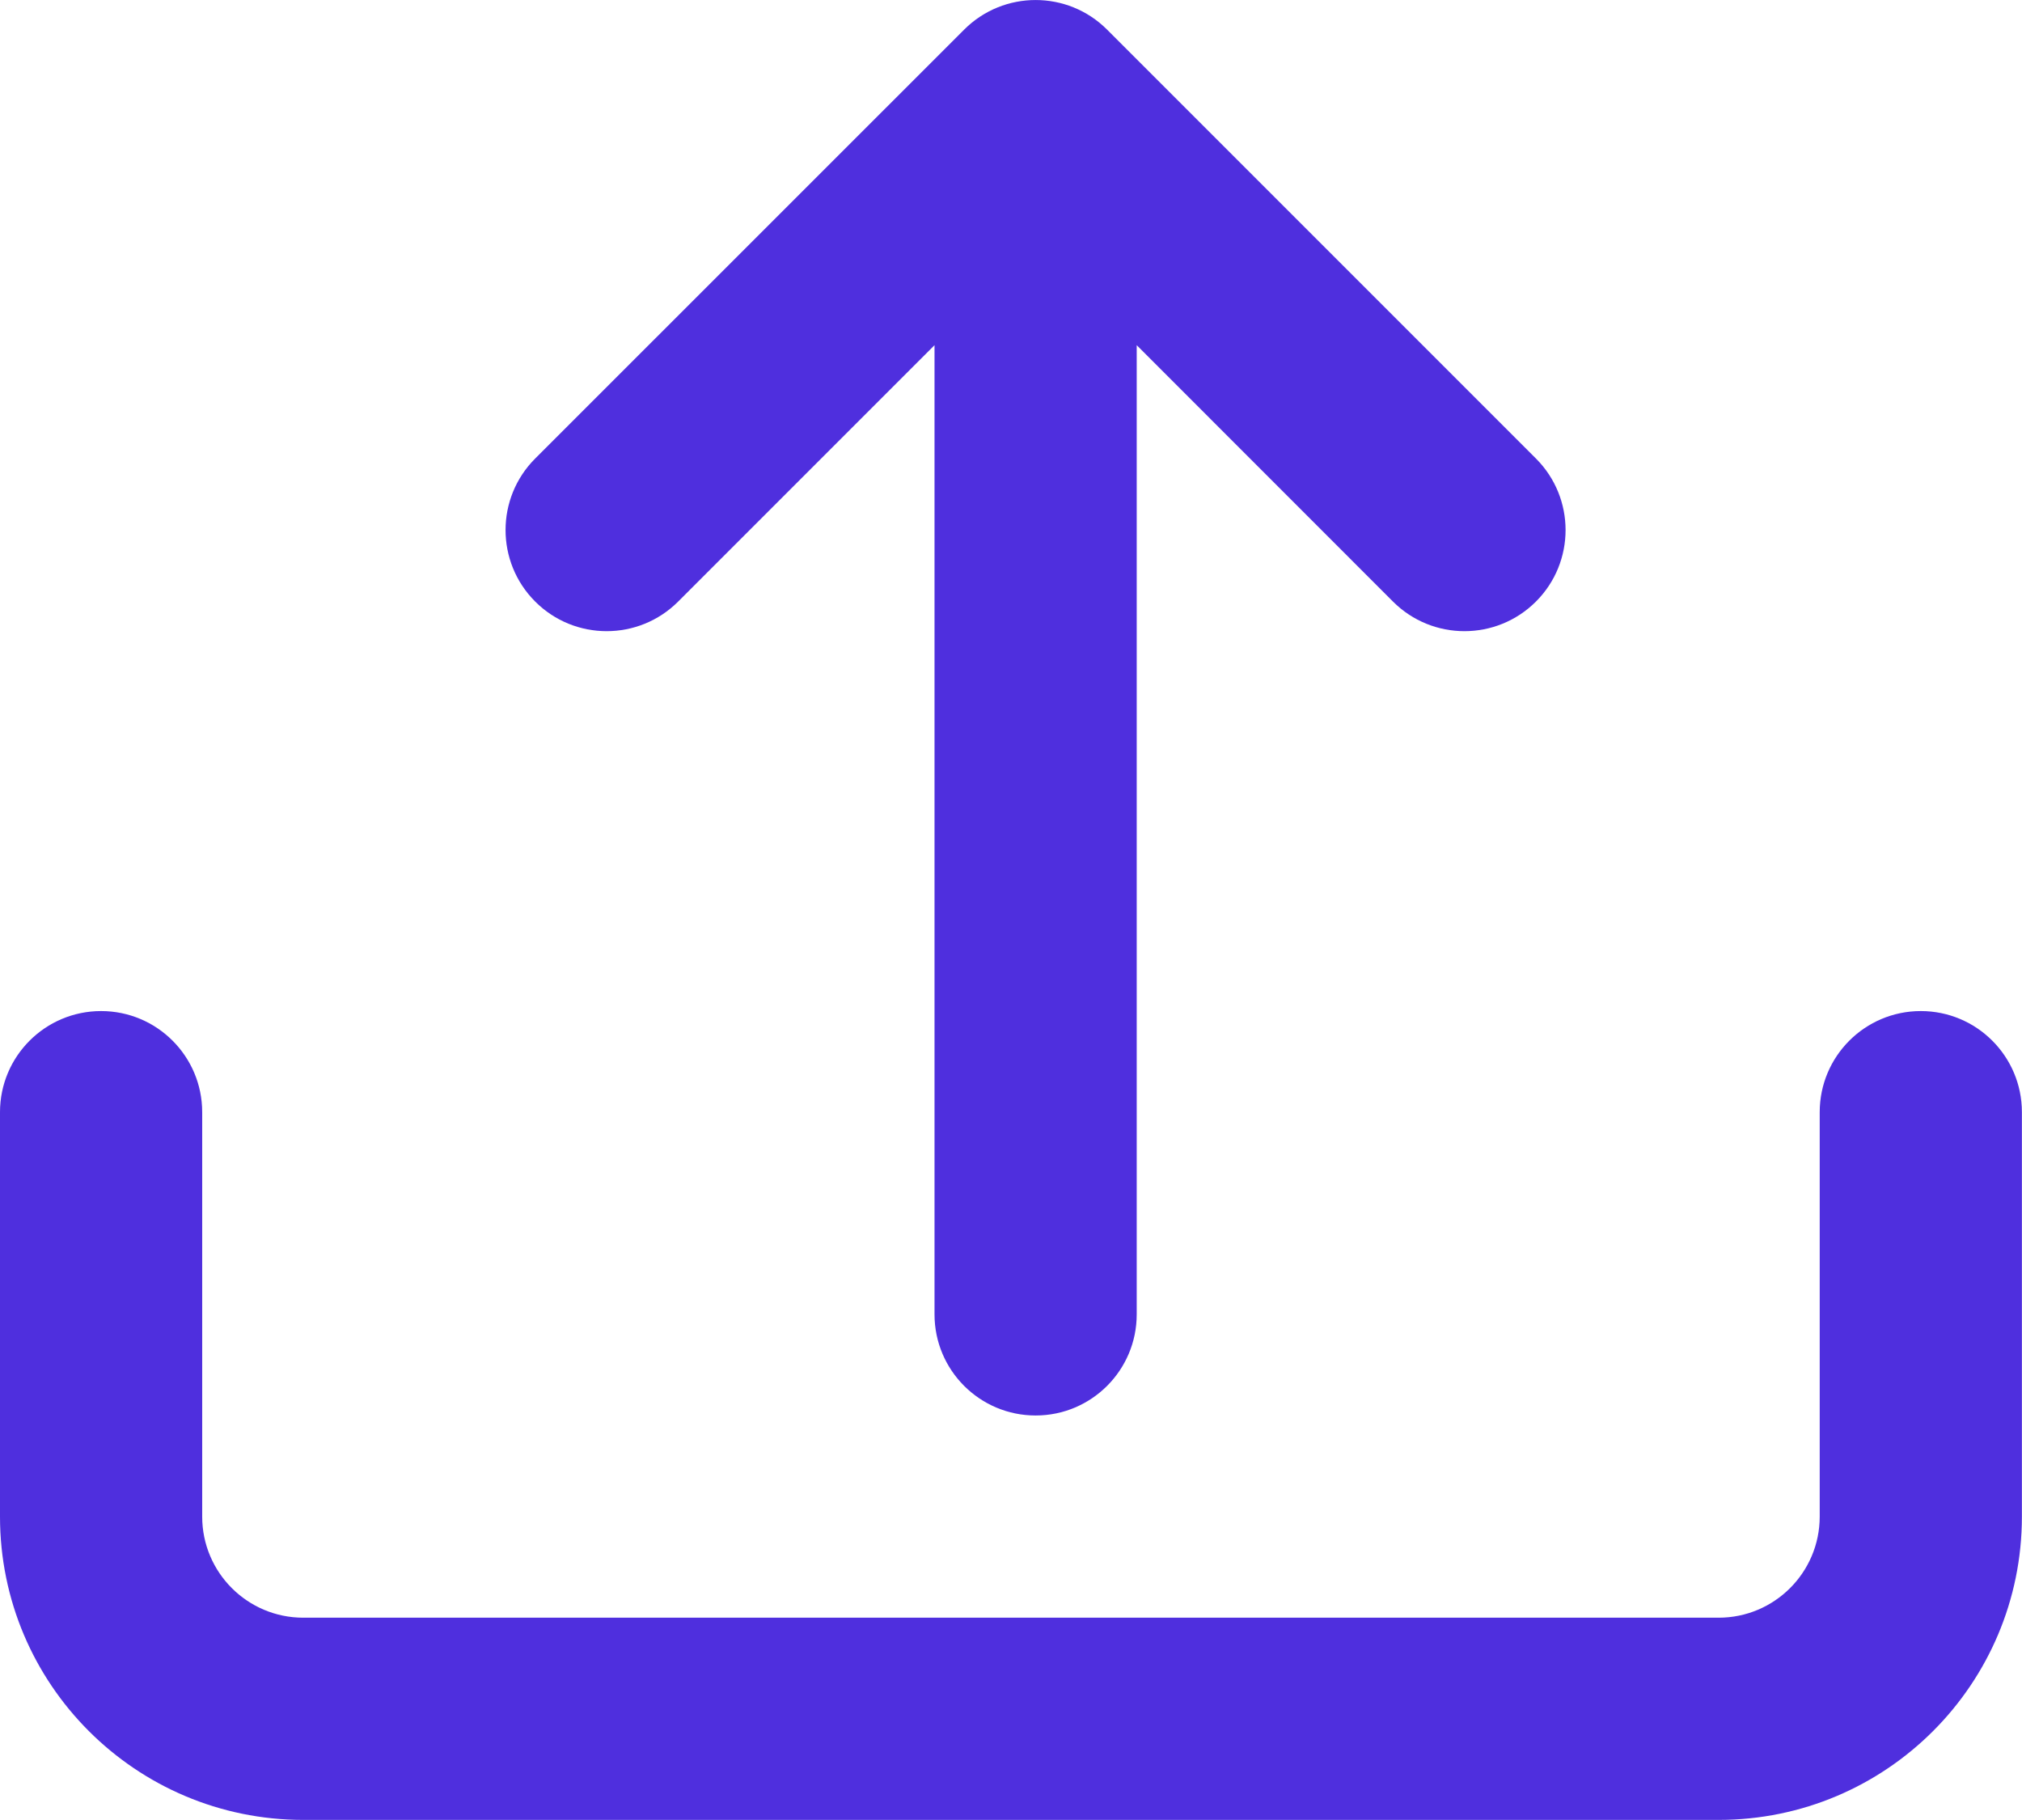
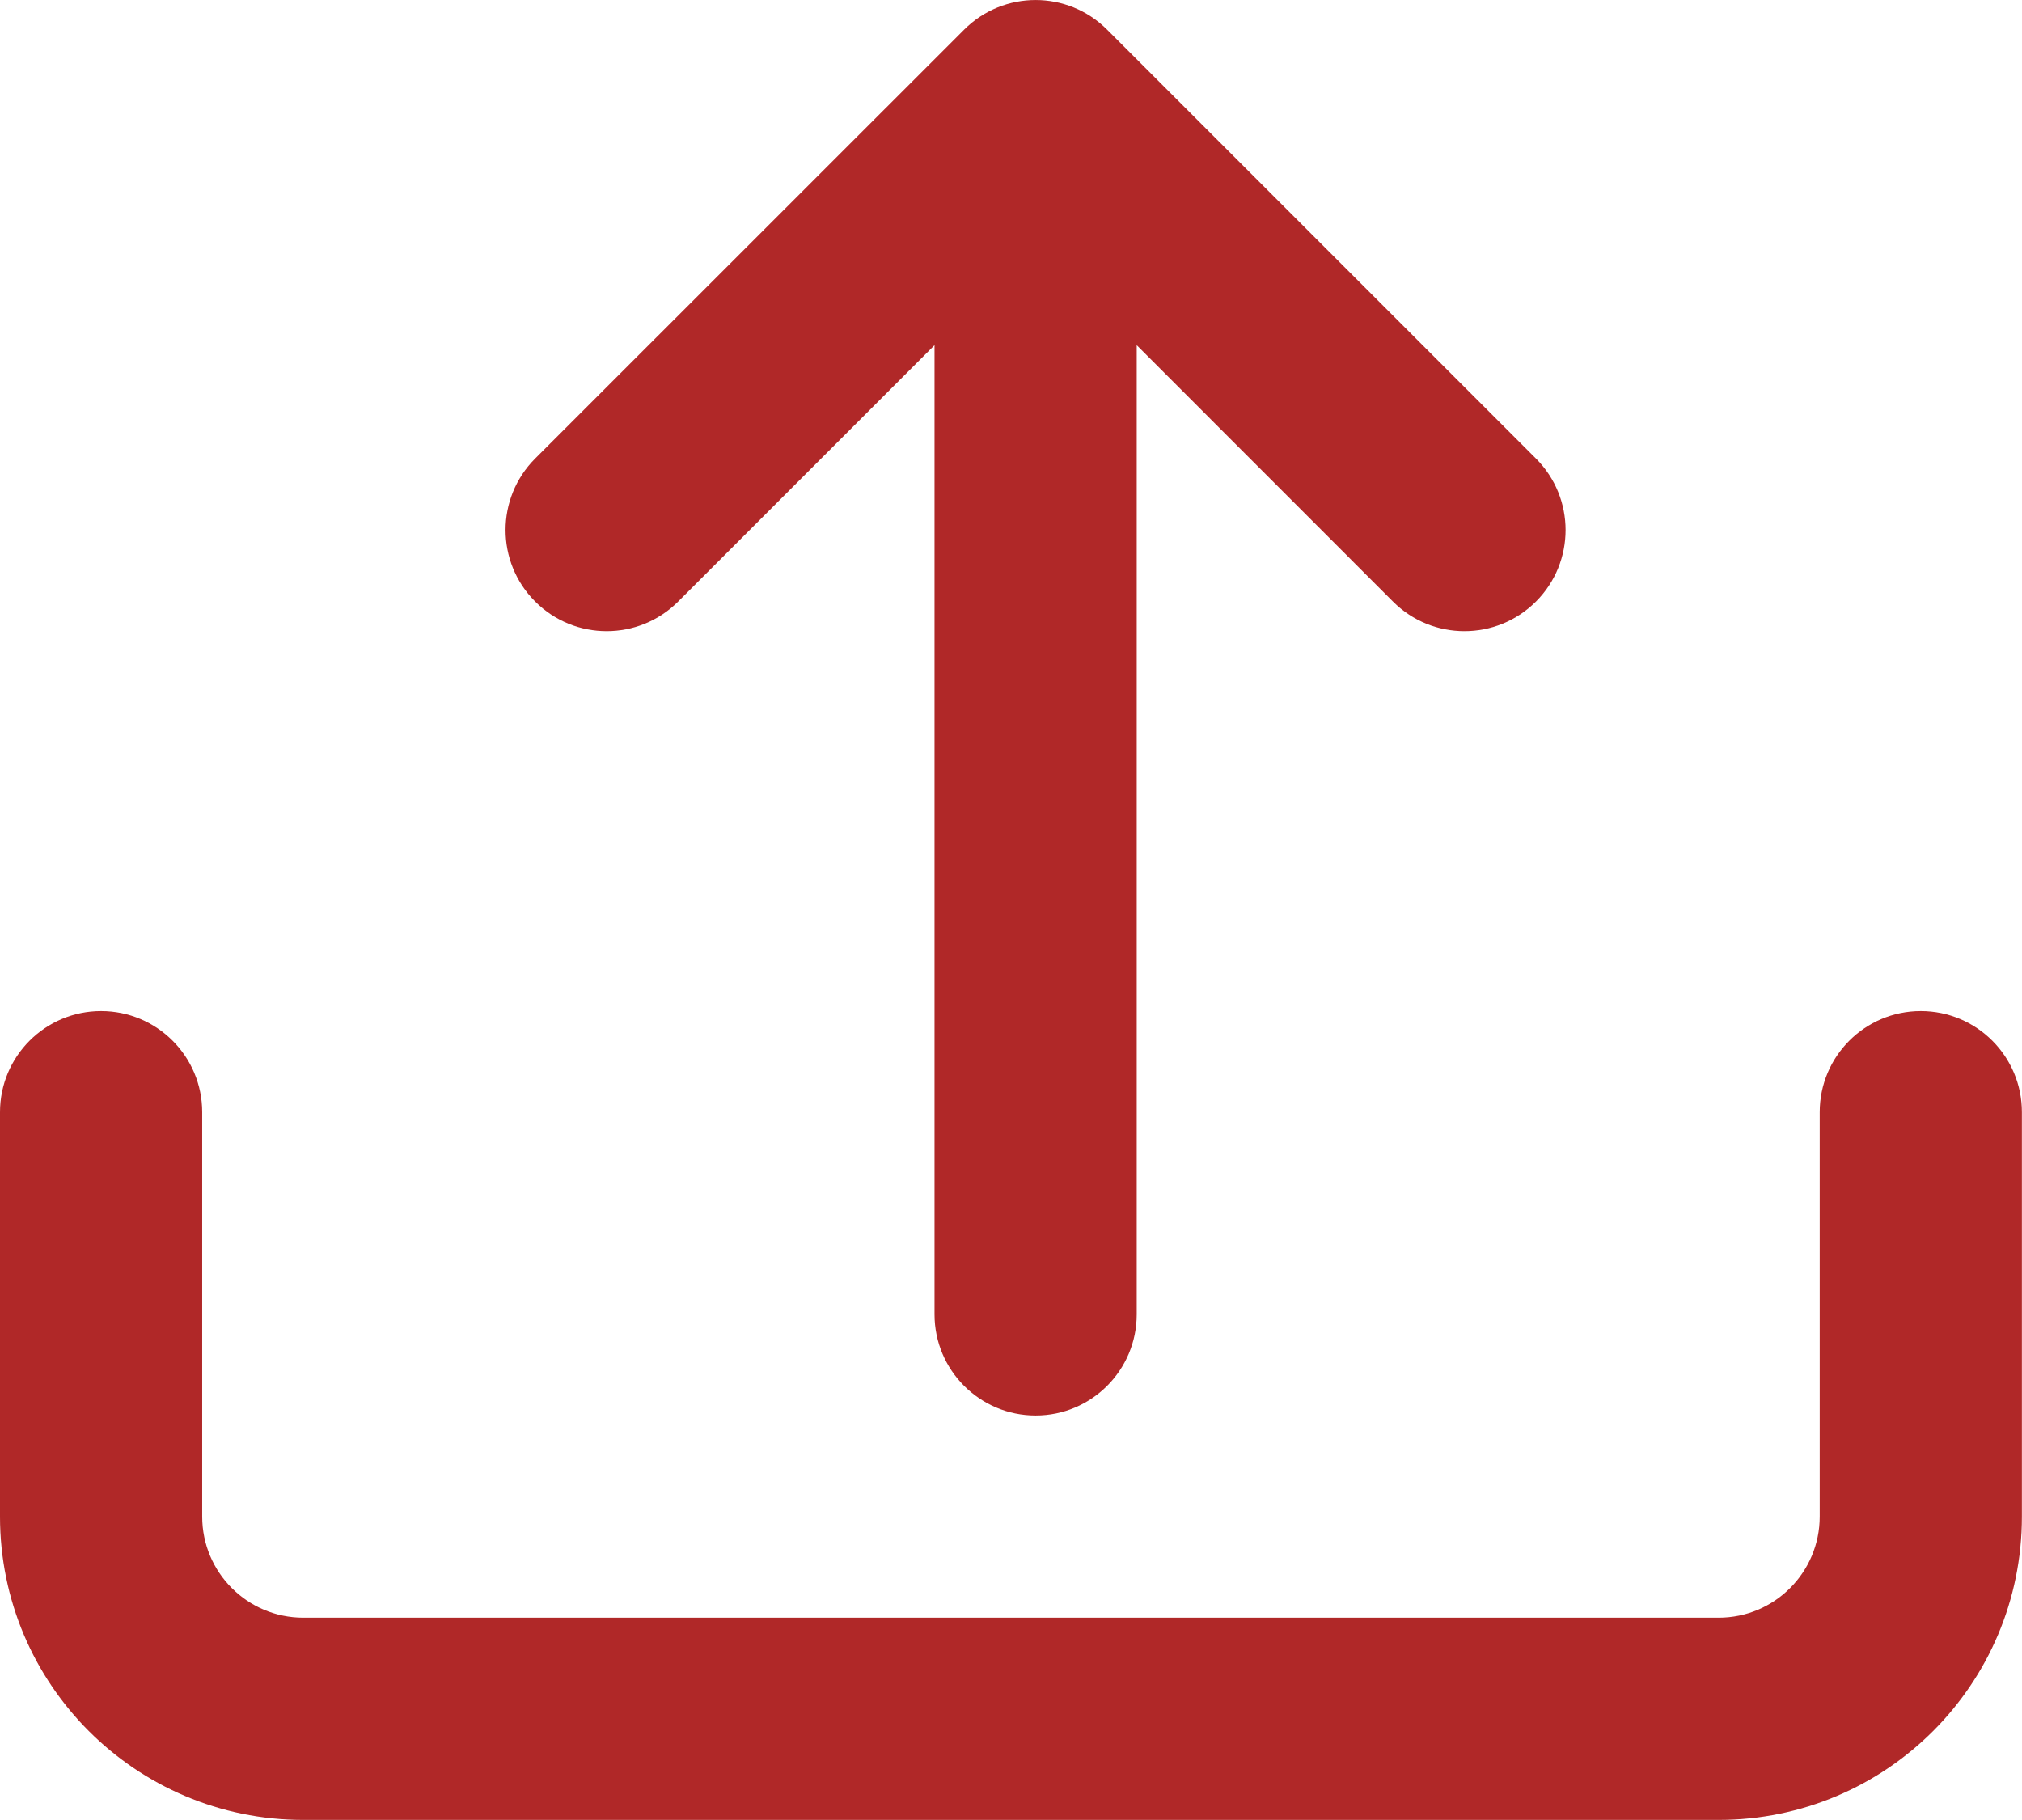
<svg xmlns="http://www.w3.org/2000/svg" width="20.001" height="18">
-   <path data-name="Path 1033" d="M13.244 6.414V16a1 1 0 0 1-2 0V6.414L8.708 8.95a1 1 0 0 1-1.414-1.415l4.243-4.242a1 1 0 0 1 1.414 0l4.242 4.242a1 1 0 0 1-1.414 1.415zM2 14a1 1 0 0 1 2 0v4a1 1 0 0 0 1 1h14a1 1 0 0 0 1-1v-4a1 1 0 0 1 2 0v4a3 3 0 0 1-3 3H5a3 3 0 0 1-3-3v-4z" style="fill:#4f2fde" transform="translate(-2 -3)" />
+   <path data-name="Path 1033" d="M13.244 6.414V16a1 1 0 0 1-2 0V6.414L8.708 8.95a1 1 0 0 1-1.414-1.415l4.243-4.242a1 1 0 0 1 1.414 0l4.242 4.242a1 1 0 0 1-1.414 1.415zM2 14a1 1 0 0 1 2 0v4a1 1 0 0 0 1 1h14a1 1 0 0 0 1-1v-4a1 1 0 0 1 2 0v4a3 3 0 0 1-3 3H5a3 3 0 0 1-3-3v-4z" style="fill:#B02828" transform="translate(-2 -3)" />
</svg>
